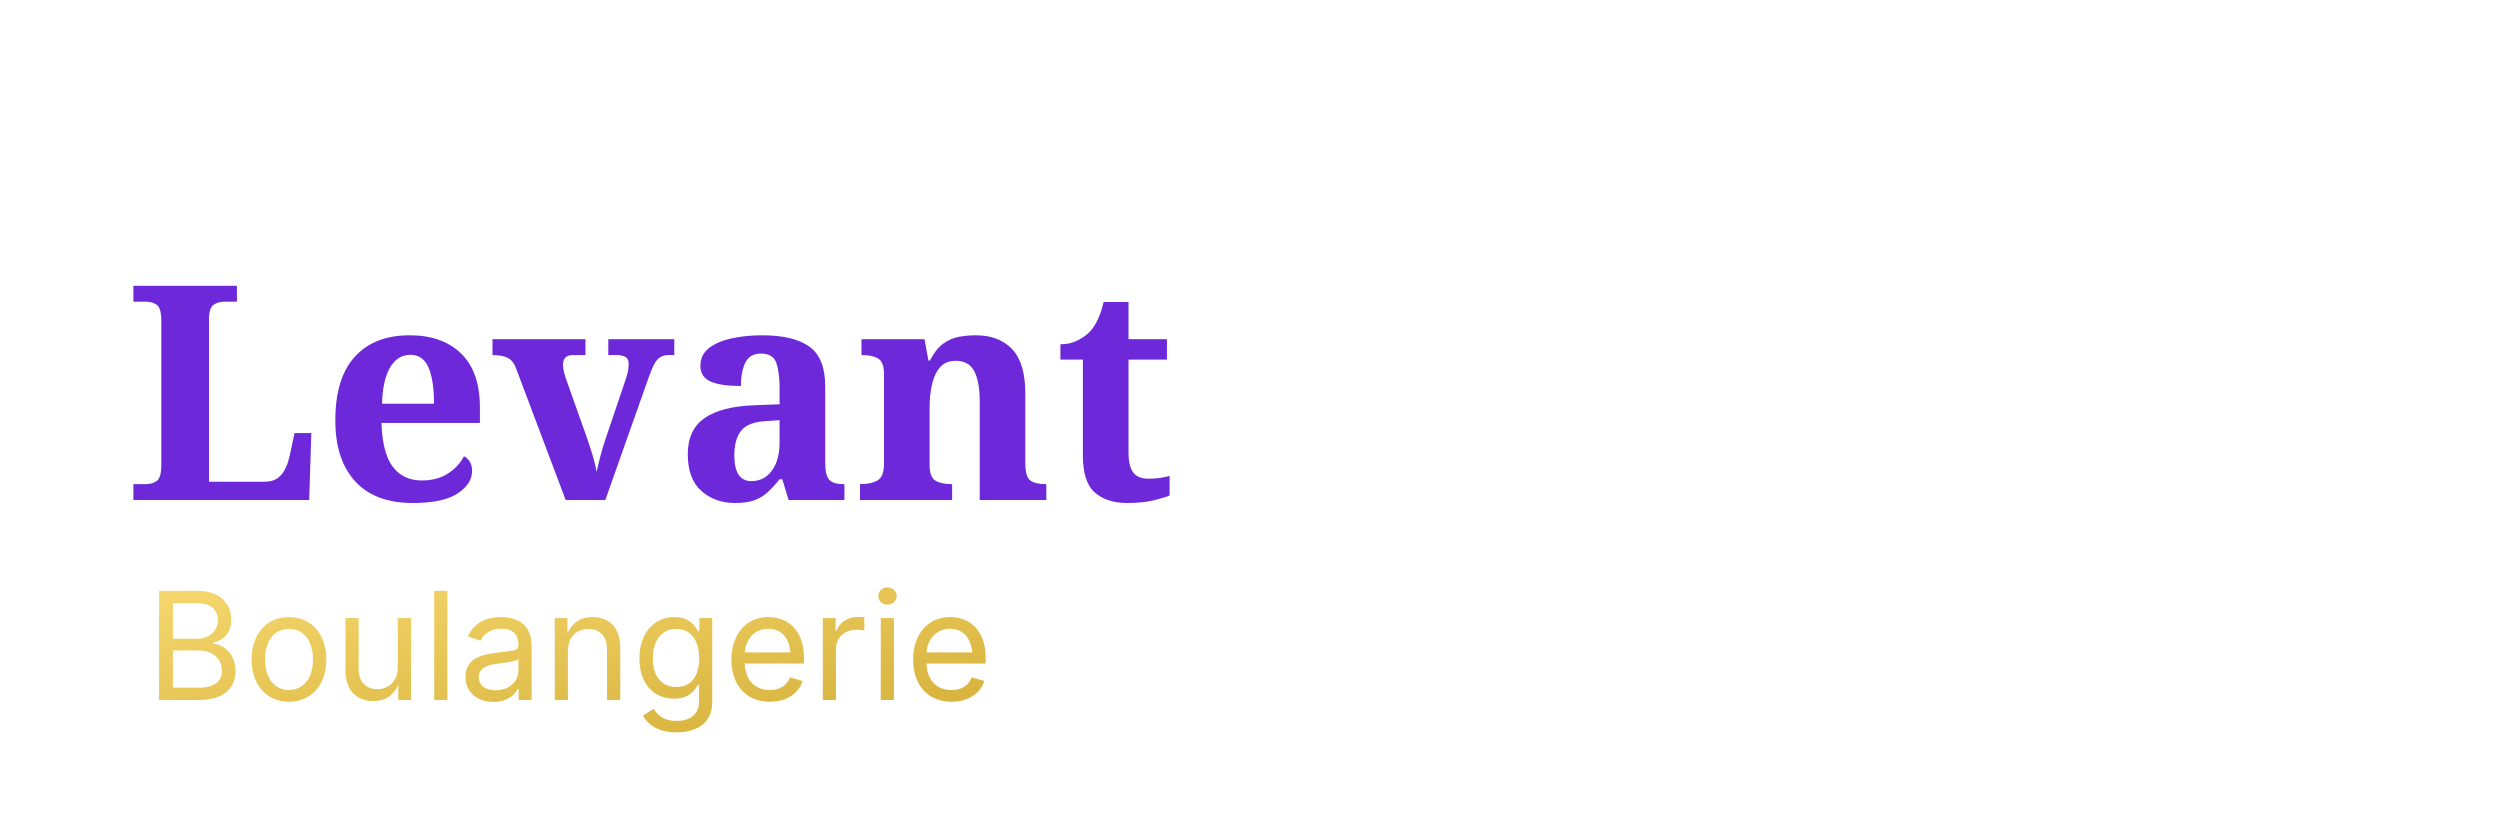
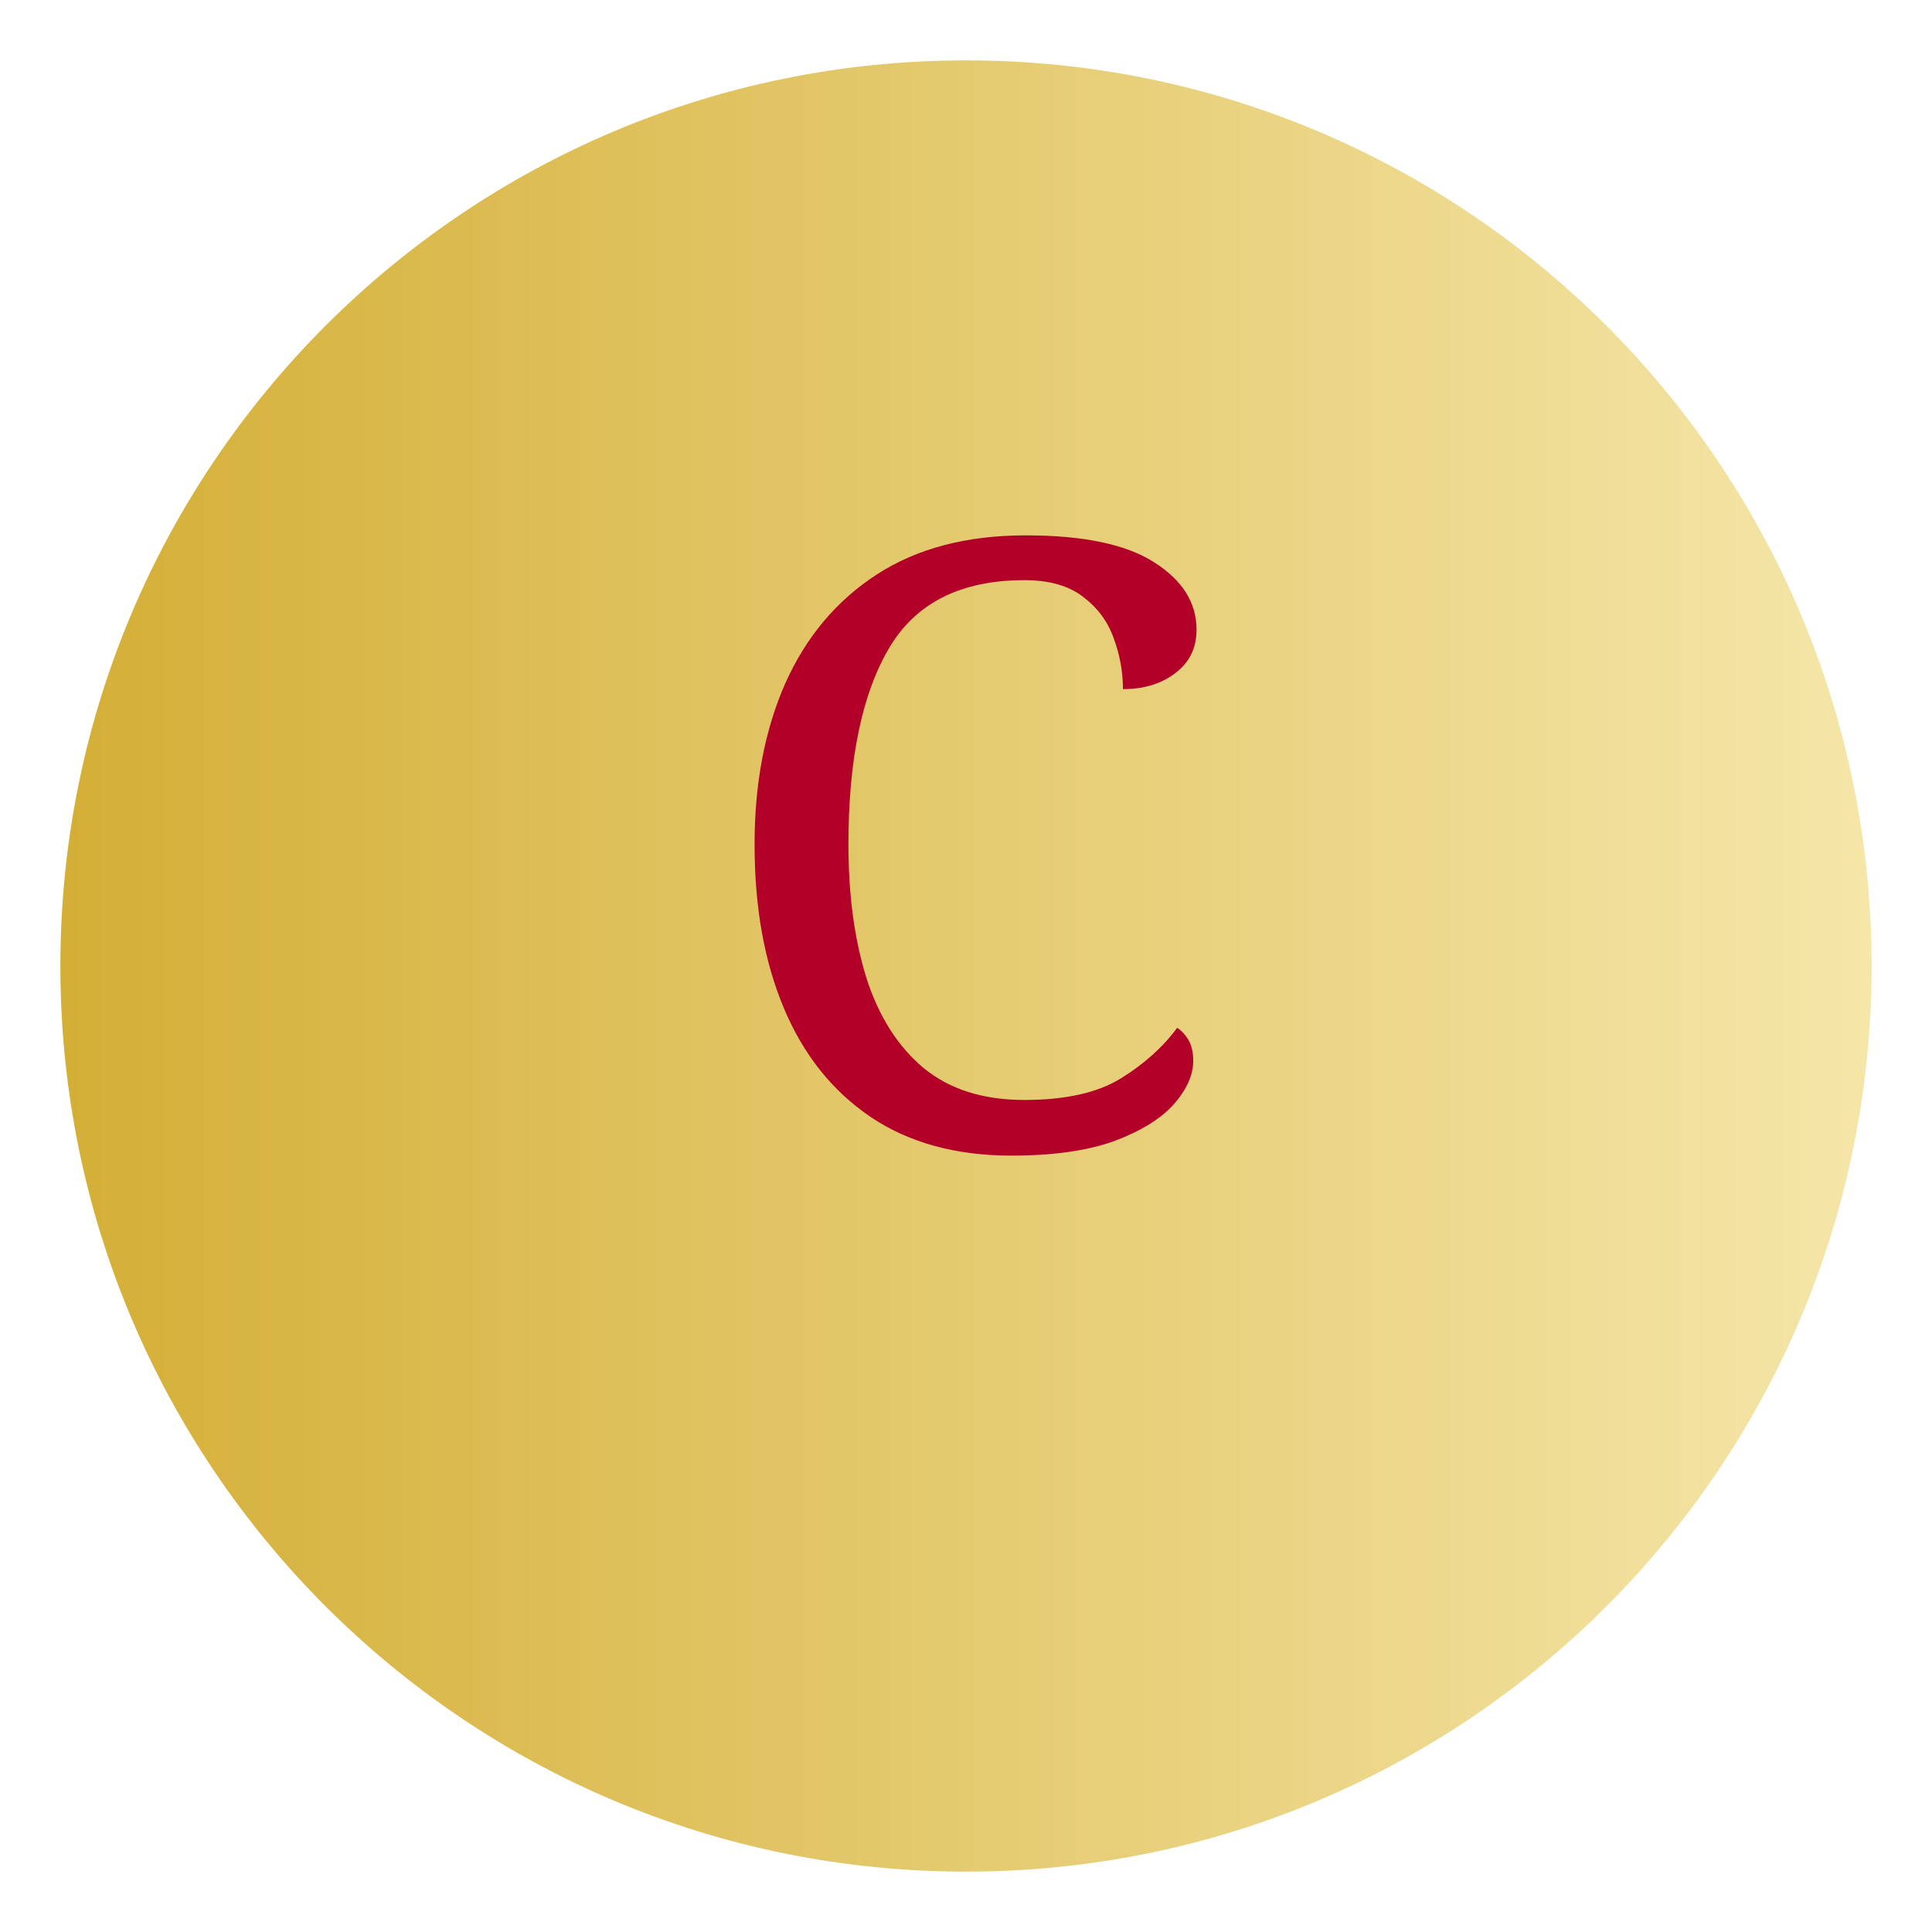
- <svg xmlns="http://www.w3.org/2000/svg" viewBox="0 0 600 200" role="img" aria-labelledby="title">
+ <svg xmlns="http://www.w3.org/2000/svg" viewBox="0 0 64 64">
  <defs>
-     <linearGradient id="gold" x1="0" y1="0" x2="1" y2="1">
-       <stop offset="0%" stop-color="#f5d76e" />
-       <stop offset="100%" stop-color="#d4af37" />
+     <linearGradient id="g" x1="0" x2="1">
+       <stop offset="0" stop-color="#D4AF37" />
+       <stop offset="1" stop-color="#f5e6a9" />
    </linearGradient>
  </defs>
-   <rect width="600" height="200" fill="none" />
-   <text x="30" y="120" font-family=" 'Playfair Display', serif" font-size="72" fill="#6d28d9" font-weight="700">Levant</text>
-   <text x="35" y="168" font-family="Inter, Arial, sans-serif" font-size="36" fill="url(#gold)">Boulangerie</text>
+   <circle cx="32" cy="32" r="30" fill="url(#g)" />
+   <text x="32" y="38" font-family="serif" font-size="28" text-anchor="middle" fill="#B30029">C</text>
</svg>
